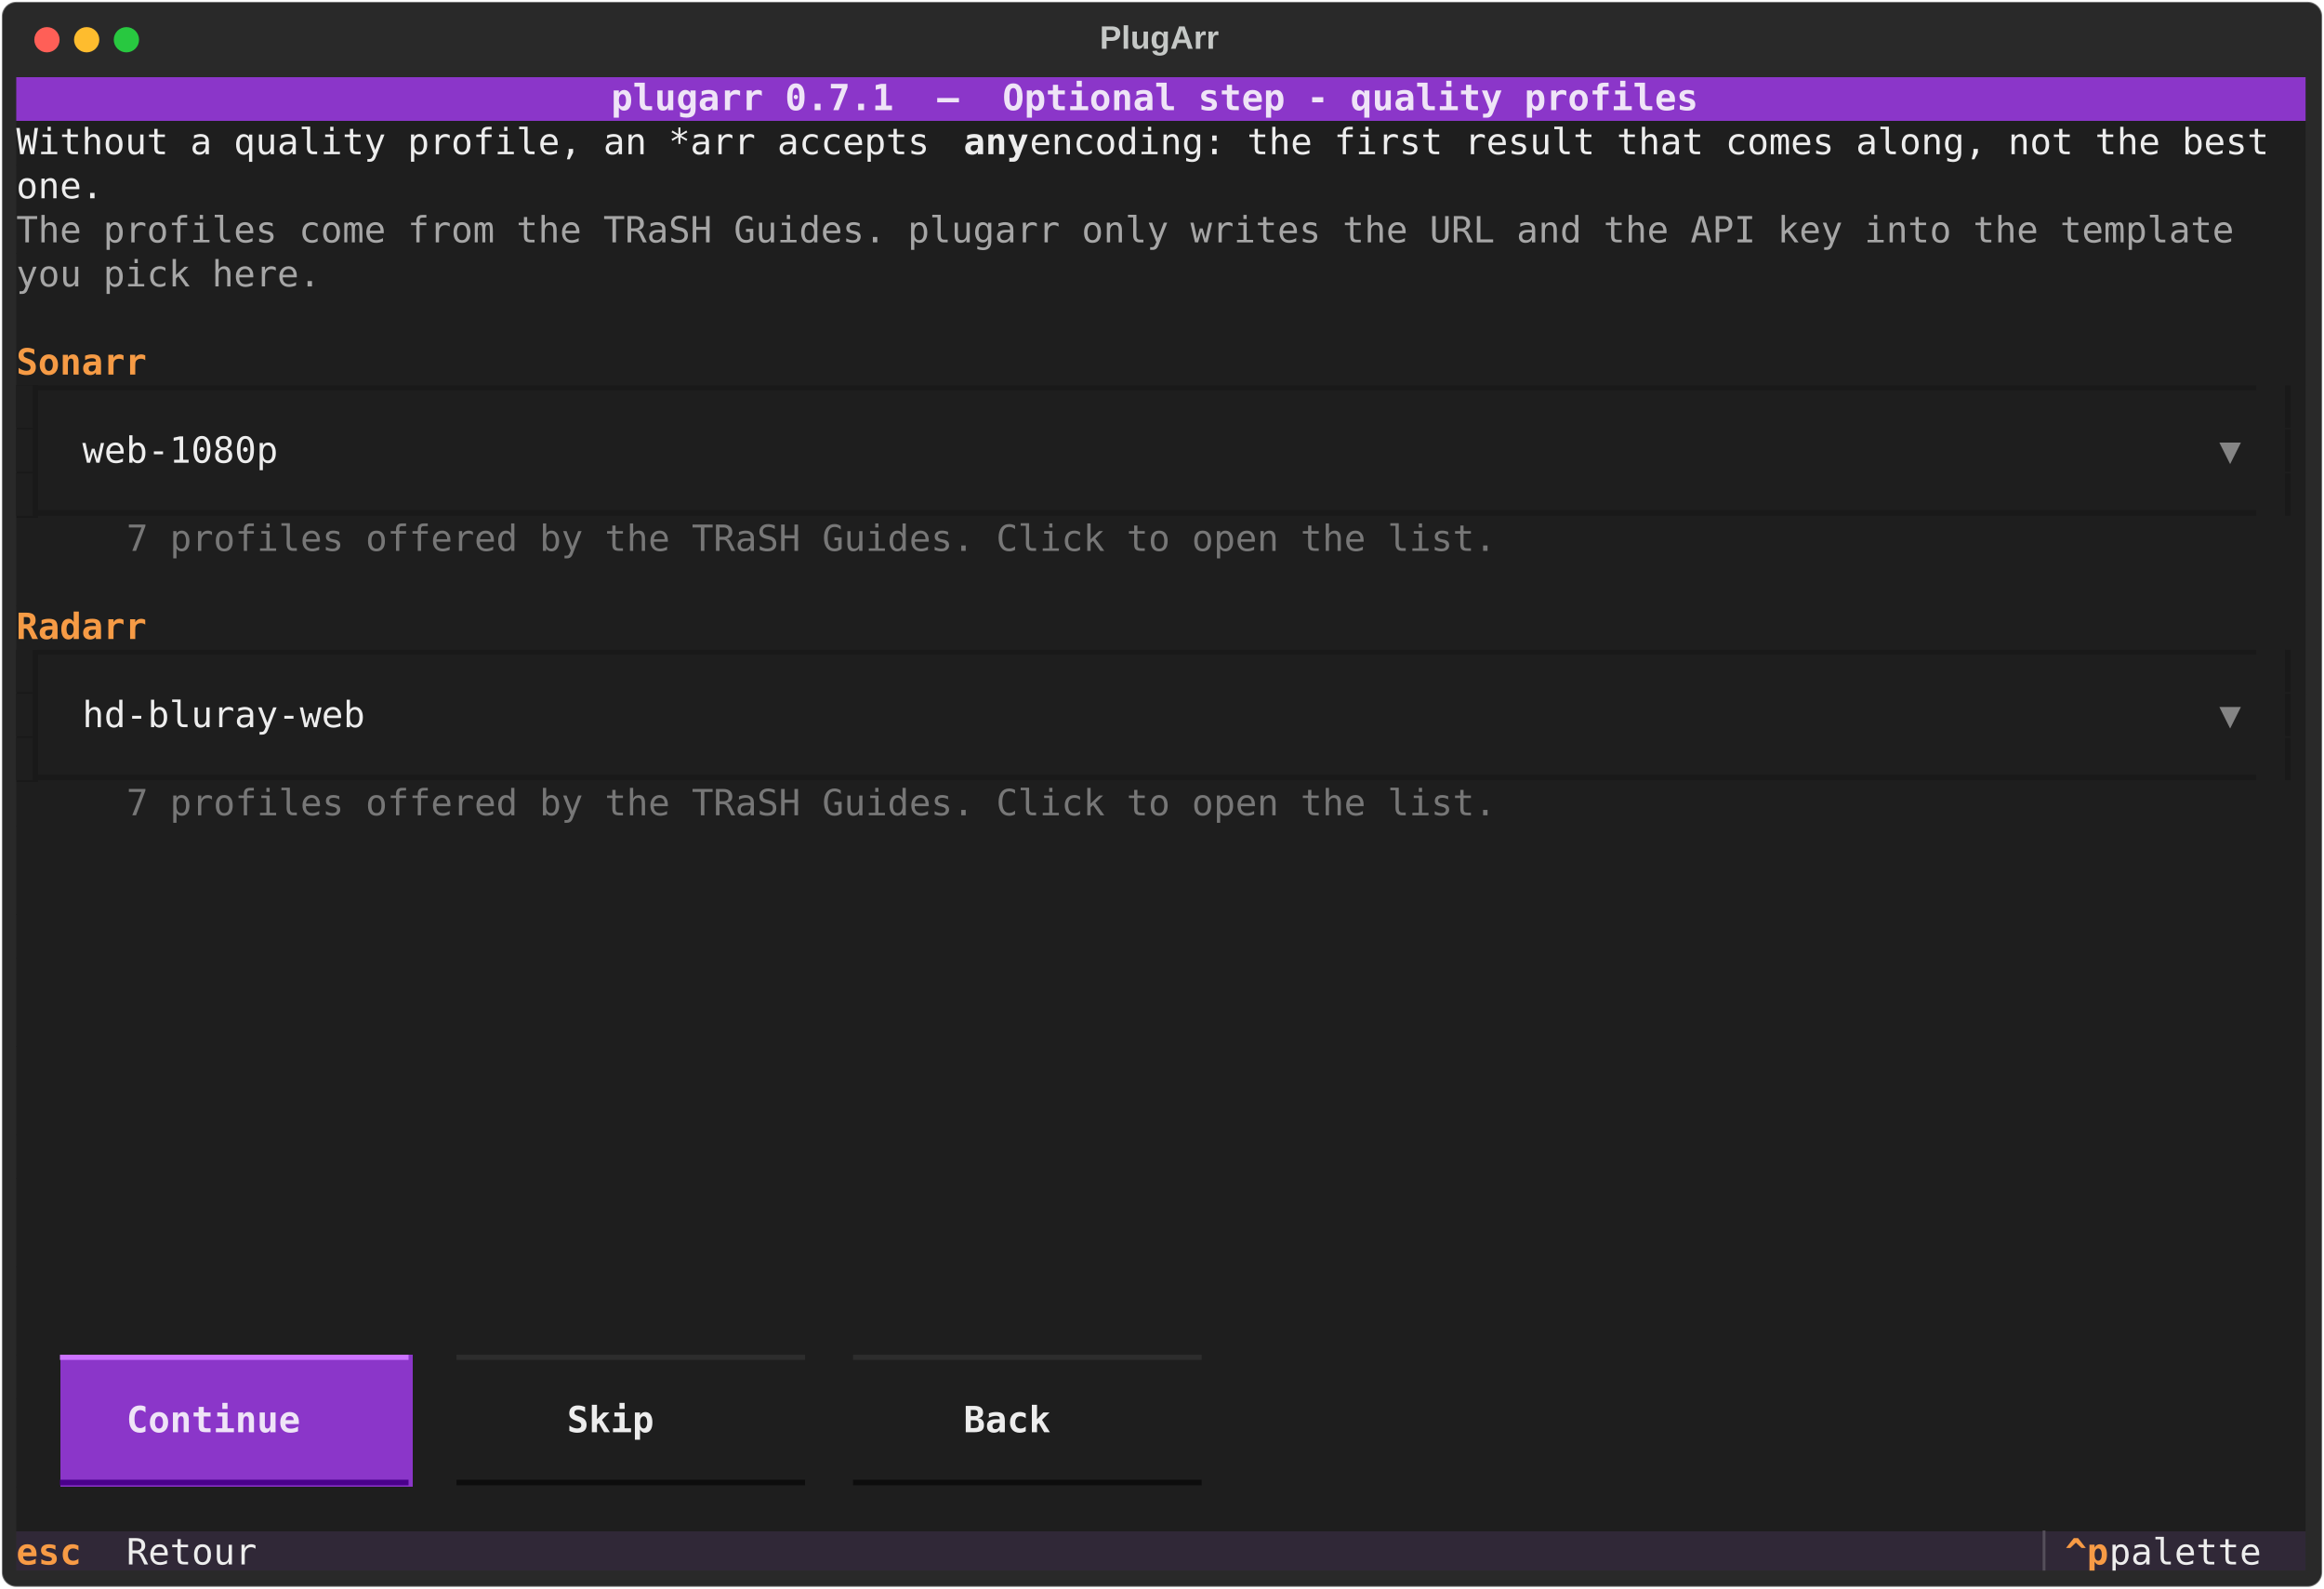
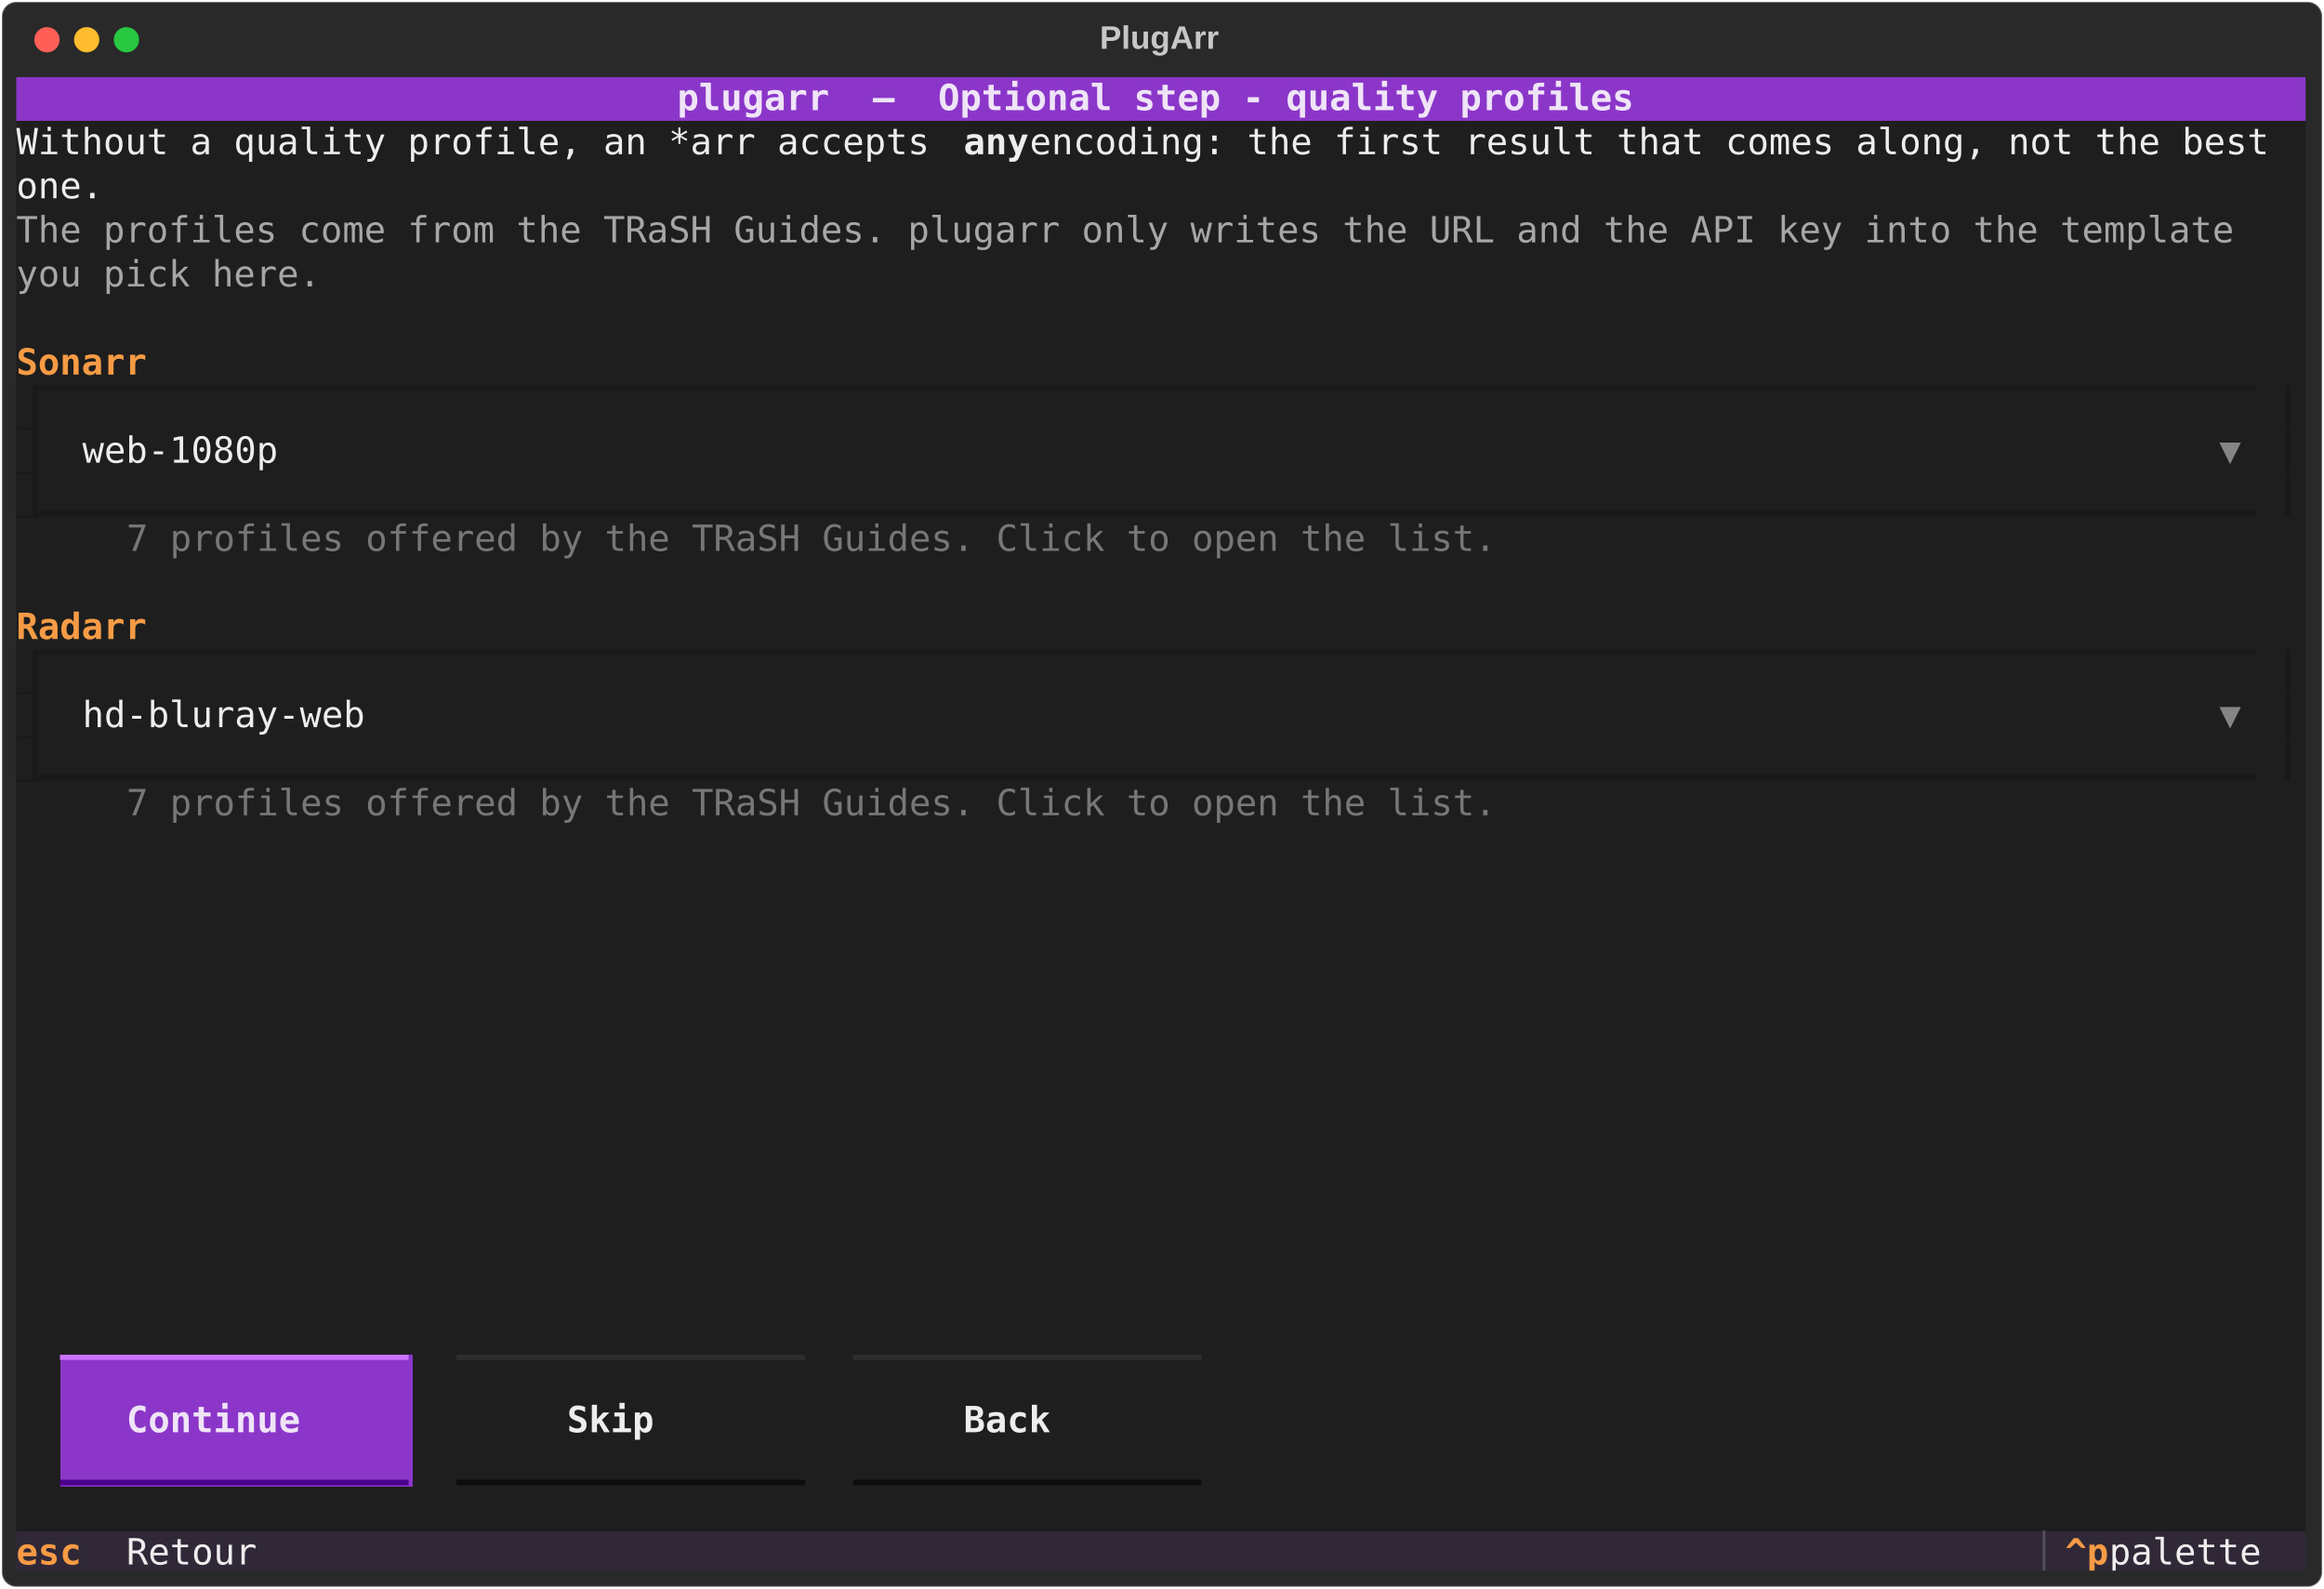
<svg xmlns="http://www.w3.org/2000/svg" class="rich-terminal" viewBox="0 0 1287 879.6">
  <style>

    @font-face {
        font-family: "Fira Code";
        src: local("FiraCode-Regular"),
                url("https://cdnjs.cloudflare.com/ajax/libs/firacode/6.2.0/woff2/FiraCode-Regular.woff2") format("woff2"),
                url("https://cdnjs.cloudflare.com/ajax/libs/firacode/6.2.0/woff/FiraCode-Regular.woff") format("woff");
        font-style: normal;
        font-weight: 400;
    }
    @font-face {
        font-family: "Fira Code";
        src: local("FiraCode-Bold"),
                url("https://cdnjs.cloudflare.com/ajax/libs/firacode/6.2.0/woff2/FiraCode-Bold.woff2") format("woff2"),
                url("https://cdnjs.cloudflare.com/ajax/libs/firacode/6.2.0/woff/FiraCode-Bold.woff") format("woff");
        font-style: bold;
        font-weight: 700;
    }

-     .terminal-1490930783-matrix {
+     .terminal-3339832331-matrix {
        font-family: Fira Code, monospace;
        font-size: 20px;
        line-height: 24.4px;
        font-variant-east-asian: full-width;
    }

-     .terminal-1490930783-title {
+     .terminal-3339832331-title {
        font-size: 18px;
        font-weight: bold;
        font-family: arial;
    }

-     .terminal-1490930783-r1 { fill: #c5c8c6 }
- .terminal-1490930783-r2 { fill: #efe4f7;font-weight: bold }
- .terminal-1490930783-r3 { fill: #ededed }
- .terminal-1490930783-r4 { fill: #ededed;font-weight: bold }
- .terminal-1490930783-r5 { fill: #a6a6a6 }
- .terminal-1490930783-r6 { fill: #f69b45;font-weight: bold }
- .terminal-1490930783-r7 { fill: #1e1e1e }
- .terminal-1490930783-r8 { fill: #191919 }
- .terminal-1490930783-r9 { fill: #858585 }
- .terminal-1490930783-r10 { fill: #777777 }
- .terminal-1490930783-r11 { fill: #cc73ff }
- .terminal-1490930783-r12 { fill: #2d2d2d }
- .terminal-1490930783-r13 { fill: #4a008b }
- .terminal-1490930783-r14 { fill: #0d0d0d }
- .terminal-1490930783-r15 { fill: #f79b45;font-weight: bold }
- .terminal-1490930783-r16 { fill: #554f5b }
+     .terminal-3339832331-r1 { fill: #c5c8c6 }
+ .terminal-3339832331-r2 { fill: #efe4f7;font-weight: bold }
+ .terminal-3339832331-r3 { fill: #ededed }
+ .terminal-3339832331-r4 { fill: #ededed;font-weight: bold }
+ .terminal-3339832331-r5 { fill: #a6a6a6 }
+ .terminal-3339832331-r6 { fill: #f69b45;font-weight: bold }
+ .terminal-3339832331-r7 { fill: #1e1e1e }
+ .terminal-3339832331-r8 { fill: #191919 }
+ .terminal-3339832331-r9 { fill: #858585 }
+ .terminal-3339832331-r10 { fill: #777777 }
+ .terminal-3339832331-r11 { fill: #cc73ff }
+ .terminal-3339832331-r12 { fill: #2d2d2d }
+ .terminal-3339832331-r13 { fill: #4a008b }
+ .terminal-3339832331-r14 { fill: #0d0d0d }
+ .terminal-3339832331-r15 { fill: #f79b45;font-weight: bold }
+ .terminal-3339832331-r16 { fill: #554f5b }
    </style>
  <defs>
-     <clipPath id="terminal-1490930783-clip-terminal">
+     <clipPath id="terminal-3339832331-clip-terminal">
      <rect x="0" y="0" width="1267.8" height="828.6" />
    </clipPath>
-     <clipPath id="terminal-1490930783-line-0">
+     <clipPath id="terminal-3339832331-line-0">
      <rect x="0" y="1.5" width="1268.8" height="24.65" />
    </clipPath>
-     <clipPath id="terminal-1490930783-line-1">
+     <clipPath id="terminal-3339832331-line-1">
      <rect x="0" y="25.9" width="1268.8" height="24.65" />
    </clipPath>
-     <clipPath id="terminal-1490930783-line-2">
+     <clipPath id="terminal-3339832331-line-2">
      <rect x="0" y="50.3" width="1268.8" height="24.65" />
    </clipPath>
-     <clipPath id="terminal-1490930783-line-3">
+     <clipPath id="terminal-3339832331-line-3">
      <rect x="0" y="74.7" width="1268.8" height="24.65" />
    </clipPath>
-     <clipPath id="terminal-1490930783-line-4">
+     <clipPath id="terminal-3339832331-line-4">
      <rect x="0" y="99.1" width="1268.8" height="24.65" />
    </clipPath>
-     <clipPath id="terminal-1490930783-line-5">
+     <clipPath id="terminal-3339832331-line-5">
      <rect x="0" y="123.5" width="1268.8" height="24.65" />
    </clipPath>
-     <clipPath id="terminal-1490930783-line-6">
+     <clipPath id="terminal-3339832331-line-6">
      <rect x="0" y="147.9" width="1268.8" height="24.65" />
    </clipPath>
-     <clipPath id="terminal-1490930783-line-7">
+     <clipPath id="terminal-3339832331-line-7">
      <rect x="0" y="172.3" width="1268.8" height="24.65" />
    </clipPath>
-     <clipPath id="terminal-1490930783-line-8">
+     <clipPath id="terminal-3339832331-line-8">
      <rect x="0" y="196.7" width="1268.8" height="24.65" />
    </clipPath>
-     <clipPath id="terminal-1490930783-line-9">
+     <clipPath id="terminal-3339832331-line-9">
      <rect x="0" y="221.1" width="1268.8" height="24.65" />
    </clipPath>
-     <clipPath id="terminal-1490930783-line-10">
+     <clipPath id="terminal-3339832331-line-10">
      <rect x="0" y="245.5" width="1268.8" height="24.65" />
    </clipPath>
-     <clipPath id="terminal-1490930783-line-11">
+     <clipPath id="terminal-3339832331-line-11">
      <rect x="0" y="269.9" width="1268.8" height="24.65" />
    </clipPath>
-     <clipPath id="terminal-1490930783-line-12">
+     <clipPath id="terminal-3339832331-line-12">
      <rect x="0" y="294.3" width="1268.8" height="24.65" />
    </clipPath>
-     <clipPath id="terminal-1490930783-line-13">
+     <clipPath id="terminal-3339832331-line-13">
      <rect x="0" y="318.7" width="1268.8" height="24.65" />
    </clipPath>
-     <clipPath id="terminal-1490930783-line-14">
+     <clipPath id="terminal-3339832331-line-14">
      <rect x="0" y="343.1" width="1268.8" height="24.65" />
    </clipPath>
-     <clipPath id="terminal-1490930783-line-15">
+     <clipPath id="terminal-3339832331-line-15">
      <rect x="0" y="367.5" width="1268.8" height="24.65" />
    </clipPath>
-     <clipPath id="terminal-1490930783-line-16">
+     <clipPath id="terminal-3339832331-line-16">
      <rect x="0" y="391.9" width="1268.8" height="24.65" />
    </clipPath>
-     <clipPath id="terminal-1490930783-line-17">
+     <clipPath id="terminal-3339832331-line-17">
      <rect x="0" y="416.3" width="1268.8" height="24.65" />
    </clipPath>
-     <clipPath id="terminal-1490930783-line-18">
+     <clipPath id="terminal-3339832331-line-18">
      <rect x="0" y="440.7" width="1268.8" height="24.65" />
    </clipPath>
-     <clipPath id="terminal-1490930783-line-19">
+     <clipPath id="terminal-3339832331-line-19">
      <rect x="0" y="465.1" width="1268.8" height="24.65" />
    </clipPath>
-     <clipPath id="terminal-1490930783-line-20">
+     <clipPath id="terminal-3339832331-line-20">
      <rect x="0" y="489.5" width="1268.8" height="24.65" />
    </clipPath>
-     <clipPath id="terminal-1490930783-line-21">
+     <clipPath id="terminal-3339832331-line-21">
      <rect x="0" y="513.9" width="1268.8" height="24.65" />
    </clipPath>
-     <clipPath id="terminal-1490930783-line-22">
+     <clipPath id="terminal-3339832331-line-22">
      <rect x="0" y="538.3" width="1268.8" height="24.65" />
    </clipPath>
-     <clipPath id="terminal-1490930783-line-23">
+     <clipPath id="terminal-3339832331-line-23">
      <rect x="0" y="562.7" width="1268.8" height="24.65" />
    </clipPath>
-     <clipPath id="terminal-1490930783-line-24">
+     <clipPath id="terminal-3339832331-line-24">
      <rect x="0" y="587.1" width="1268.8" height="24.65" />
    </clipPath>
-     <clipPath id="terminal-1490930783-line-25">
+     <clipPath id="terminal-3339832331-line-25">
      <rect x="0" y="611.5" width="1268.8" height="24.65" />
    </clipPath>
-     <clipPath id="terminal-1490930783-line-26">
+     <clipPath id="terminal-3339832331-line-26">
      <rect x="0" y="635.9" width="1268.8" height="24.65" />
    </clipPath>
-     <clipPath id="terminal-1490930783-line-27">
+     <clipPath id="terminal-3339832331-line-27">
      <rect x="0" y="660.3" width="1268.8" height="24.65" />
    </clipPath>
-     <clipPath id="terminal-1490930783-line-28">
+     <clipPath id="terminal-3339832331-line-28">
      <rect x="0" y="684.7" width="1268.8" height="24.65" />
    </clipPath>
-     <clipPath id="terminal-1490930783-line-29">
+     <clipPath id="terminal-3339832331-line-29">
      <rect x="0" y="709.1" width="1268.8" height="24.65" />
    </clipPath>
-     <clipPath id="terminal-1490930783-line-30">
+     <clipPath id="terminal-3339832331-line-30">
      <rect x="0" y="733.5" width="1268.8" height="24.65" />
    </clipPath>
-     <clipPath id="terminal-1490930783-line-31">
+     <clipPath id="terminal-3339832331-line-31">
      <rect x="0" y="757.9" width="1268.8" height="24.65" />
    </clipPath>
-     <clipPath id="terminal-1490930783-line-32">
+     <clipPath id="terminal-3339832331-line-32">
      <rect x="0" y="782.3" width="1268.8" height="24.65" />
    </clipPath>
  </defs>
  <rect fill="#292929" stroke="rgba(255,255,255,0.35)" stroke-width="1" x="1" y="1" width="1285" height="877.6" rx="8" />
-   <text class="terminal-1490930783-title" fill="#c5c8c6" text-anchor="middle" x="642" y="27">PlugArr</text>
+   <text class="terminal-3339832331-title" fill="#c5c8c6" text-anchor="middle" x="642" y="27">PlugArr</text>
  <g transform="translate(26,22)">
    <circle cx="0" cy="0" r="7" fill="#ff5f57" />
    <circle cx="22" cy="0" r="7" fill="#febc2e" />
    <circle cx="44" cy="0" r="7" fill="#28c840" />
  </g>
-   <g transform="translate(9, 41)" clip-path="url(#terminal-1490930783-clip-terminal)">
-     <rect fill="#8b36c9" x="0" y="1.5" width="329.4" height="24.65" shape-rendering="crispEdges" />
-     <rect fill="#8b36c9" x="329.4" y="1.5" width="610" height="24.65" shape-rendering="crispEdges" />
-     <rect fill="#8b36c9" x="939.4" y="1.5" width="329.4" height="24.65" shape-rendering="crispEdges" />
+   <g transform="translate(9, 41)" clip-path="url(#terminal-3339832331-clip-terminal)">
+     <rect fill="#8b36c9" x="0" y="1.5" width="366" height="24.65" shape-rendering="crispEdges" />
+     <rect fill="#8b36c9" x="366" y="1.5" width="536.8" height="24.65" shape-rendering="crispEdges" />
+     <rect fill="#8b36c9" x="902.8" y="1.5" width="366" height="24.65" shape-rendering="crispEdges" />
    <rect fill="#1e1e1e" x="0" y="25.9" width="524.6" height="24.65" shape-rendering="crispEdges" />
    <rect fill="#1e1e1e" x="524.6" y="25.9" width="36.6" height="24.65" shape-rendering="crispEdges" />
    <rect fill="#1e1e1e" x="561.2" y="25.9" width="707.6" height="24.65" shape-rendering="crispEdges" />
    <rect fill="#1e1e1e" x="0" y="50.3" width="48.8" height="24.65" shape-rendering="crispEdges" />
    <rect fill="#1e1e1e" x="48.8" y="50.3" width="1220" height="24.65" shape-rendering="crispEdges" />
    <rect fill="#1e1e1e" x="0" y="74.7" width="1244.4" height="24.65" shape-rendering="crispEdges" />
    <rect fill="#1e1e1e" x="1244.4" y="74.7" width="24.4" height="24.65" shape-rendering="crispEdges" />
    <rect fill="#1e1e1e" x="0" y="99.1" width="170.8" height="24.65" shape-rendering="crispEdges" />
    <rect fill="#1e1e1e" x="170.8" y="99.1" width="1098" height="24.65" shape-rendering="crispEdges" />
    <rect fill="#1e1e1e" x="0" y="123.5" width="1268.8" height="24.65" shape-rendering="crispEdges" />
    <rect fill="#1e1e1e" x="0" y="147.9" width="73.2" height="24.65" shape-rendering="crispEdges" />
    <rect fill="#1e1e1e" x="73.2" y="147.9" width="1195.6" height="24.65" shape-rendering="crispEdges" />
    <rect fill="#191919" x="0" y="172.3" width="12.2" height="24.65" shape-rendering="crispEdges" />
    <rect fill="#1e1e1e" x="12.2" y="172.3" width="1244.4" height="24.65" shape-rendering="crispEdges" />
    <rect fill="#1e1e1e" x="1256.6" y="172.3" width="12.2" height="24.65" shape-rendering="crispEdges" />
    <rect fill="#191919" x="0" y="196.7" width="12.2" height="24.65" shape-rendering="crispEdges" />
    <rect fill="#1e1e1e" x="12.2" y="196.7" width="24.4" height="24.65" shape-rendering="crispEdges" />
    <rect fill="#1e1e1e" x="36.6" y="196.7" width="109.8" height="24.65" shape-rendering="crispEdges" />
    <rect fill="#1e1e1e" x="146.4" y="196.7" width="1061.4" height="24.65" shape-rendering="crispEdges" />
    <rect fill="#1e1e1e" x="1207.8" y="196.7" width="12.2" height="24.65" shape-rendering="crispEdges" />
    <rect fill="#1e1e1e" x="1220" y="196.7" width="12.2" height="24.65" shape-rendering="crispEdges" />
    <rect fill="#1e1e1e" x="1232.2" y="196.7" width="24.4" height="24.65" shape-rendering="crispEdges" />
    <rect fill="#1e1e1e" x="1256.6" y="196.7" width="12.2" height="24.65" shape-rendering="crispEdges" />
    <rect fill="#191919" x="0" y="221.1" width="12.2" height="24.65" shape-rendering="crispEdges" />
    <rect fill="#1e1e1e" x="12.2" y="221.1" width="1244.4" height="24.65" shape-rendering="crispEdges" />
    <rect fill="#1e1e1e" x="1256.6" y="221.1" width="12.2" height="24.65" shape-rendering="crispEdges" />
    <rect fill="#1e1e1e" x="0" y="245.5" width="61" height="24.65" shape-rendering="crispEdges" />
    <rect fill="#1e1e1e" x="61" y="245.5" width="768.6" height="24.65" shape-rendering="crispEdges" />
    <rect fill="#1e1e1e" x="829.6" y="245.5" width="439.2" height="24.65" shape-rendering="crispEdges" />
    <rect fill="#1e1e1e" x="0" y="269.9" width="1268.8" height="24.65" shape-rendering="crispEdges" />
    <rect fill="#1e1e1e" x="0" y="294.3" width="73.2" height="24.65" shape-rendering="crispEdges" />
    <rect fill="#1e1e1e" x="73.2" y="294.3" width="1195.6" height="24.65" shape-rendering="crispEdges" />
    <rect fill="#191919" x="0" y="318.7" width="12.2" height="24.65" shape-rendering="crispEdges" />
    <rect fill="#1e1e1e" x="12.2" y="318.7" width="1244.4" height="24.65" shape-rendering="crispEdges" />
    <rect fill="#1e1e1e" x="1256.6" y="318.7" width="12.2" height="24.65" shape-rendering="crispEdges" />
    <rect fill="#191919" x="0" y="343.1" width="12.2" height="24.65" shape-rendering="crispEdges" />
    <rect fill="#1e1e1e" x="12.2" y="343.1" width="24.4" height="24.65" shape-rendering="crispEdges" />
    <rect fill="#1e1e1e" x="36.6" y="343.1" width="158.6" height="24.65" shape-rendering="crispEdges" />
    <rect fill="#1e1e1e" x="195.2" y="343.1" width="1012.6" height="24.65" shape-rendering="crispEdges" />
    <rect fill="#1e1e1e" x="1207.8" y="343.1" width="12.2" height="24.65" shape-rendering="crispEdges" />
    <rect fill="#1e1e1e" x="1220" y="343.1" width="12.2" height="24.65" shape-rendering="crispEdges" />
    <rect fill="#1e1e1e" x="1232.2" y="343.1" width="24.4" height="24.65" shape-rendering="crispEdges" />
    <rect fill="#1e1e1e" x="1256.6" y="343.1" width="12.2" height="24.65" shape-rendering="crispEdges" />
    <rect fill="#191919" x="0" y="367.5" width="12.2" height="24.65" shape-rendering="crispEdges" />
    <rect fill="#1e1e1e" x="12.2" y="367.5" width="1244.4" height="24.65" shape-rendering="crispEdges" />
    <rect fill="#1e1e1e" x="1256.6" y="367.5" width="12.2" height="24.65" shape-rendering="crispEdges" />
    <rect fill="#1e1e1e" x="0" y="391.9" width="61" height="24.65" shape-rendering="crispEdges" />
    <rect fill="#1e1e1e" x="61" y="391.9" width="768.6" height="24.65" shape-rendering="crispEdges" />
    <rect fill="#1e1e1e" x="829.6" y="391.9" width="439.2" height="24.65" shape-rendering="crispEdges" />
    <rect fill="#1e1e1e" x="0" y="416.3" width="1268.8" height="24.65" shape-rendering="crispEdges" />
    <rect fill="#1e1e1e" x="0" y="440.7" width="1268.8" height="24.65" shape-rendering="crispEdges" />
    <rect fill="#1e1e1e" x="0" y="465.1" width="1268.8" height="24.65" shape-rendering="crispEdges" />
    <rect fill="#1e1e1e" x="0" y="489.5" width="1268.8" height="24.65" shape-rendering="crispEdges" />
    <rect fill="#1e1e1e" x="0" y="513.9" width="1268.8" height="24.65" shape-rendering="crispEdges" />
    <rect fill="#1e1e1e" x="0" y="538.3" width="1268.8" height="24.65" shape-rendering="crispEdges" />
    <rect fill="#1e1e1e" x="0" y="562.7" width="1268.8" height="24.65" shape-rendering="crispEdges" />
    <rect fill="#1e1e1e" x="0" y="587.1" width="1268.8" height="24.65" shape-rendering="crispEdges" />
    <rect fill="#1e1e1e" x="0" y="611.5" width="1268.8" height="24.65" shape-rendering="crispEdges" />
    <rect fill="#1e1e1e" x="0" y="635.9" width="1268.8" height="24.65" shape-rendering="crispEdges" />
    <rect fill="#1e1e1e" x="0" y="660.3" width="0" height="24.65" shape-rendering="crispEdges" />
    <rect fill="#1e1e1e" x="0" y="660.3" width="1268.8" height="24.65" shape-rendering="crispEdges" />
    <rect fill="#1e1e1e" x="0" y="684.7" width="1268.8" height="24.65" shape-rendering="crispEdges" />
    <rect fill="#1e1e1e" x="0" y="709.1" width="24.4" height="24.65" shape-rendering="crispEdges" />
    <rect fill="#8b36c9" x="24.4" y="709.1" width="195.2" height="24.65" shape-rendering="crispEdges" />
    <rect fill="#1e1e1e" x="219.6" y="709.1" width="24.4" height="24.65" shape-rendering="crispEdges" />
    <rect fill="#1e1e1e" x="244" y="709.1" width="195.2" height="24.65" shape-rendering="crispEdges" />
    <rect fill="#1e1e1e" x="439.2" y="709.1" width="24.4" height="24.65" shape-rendering="crispEdges" />
    <rect fill="#1e1e1e" x="463.6" y="709.1" width="195.2" height="24.65" shape-rendering="crispEdges" />
    <rect fill="#1e1e1e" x="658.8" y="709.1" width="585.6" height="24.65" shape-rendering="crispEdges" />
    <rect fill="#1e1e1e" x="1244.4" y="709.1" width="24.4" height="24.65" shape-rendering="crispEdges" />
    <rect fill="#1e1e1e" x="0" y="733.5" width="24.4" height="24.65" shape-rendering="crispEdges" />
    <rect fill="#8b36c9" x="24.4" y="733.5" width="36.6" height="24.65" shape-rendering="crispEdges" />
    <rect fill="#8b36c9" x="61" y="733.5" width="122" height="24.65" shape-rendering="crispEdges" />
    <rect fill="#8b36c9" x="183" y="733.5" width="36.6" height="24.65" shape-rendering="crispEdges" />
    <rect fill="#1e1e1e" x="219.6" y="733.5" width="24.4" height="24.65" shape-rendering="crispEdges" />
    <rect fill="#1e1e1e" x="244" y="733.5" width="61" height="24.65" shape-rendering="crispEdges" />
    <rect fill="#1e1e1e" x="305" y="733.5" width="73.2" height="24.65" shape-rendering="crispEdges" />
    <rect fill="#1e1e1e" x="378.2" y="733.5" width="61" height="24.65" shape-rendering="crispEdges" />
    <rect fill="#1e1e1e" x="439.2" y="733.5" width="24.4" height="24.65" shape-rendering="crispEdges" />
    <rect fill="#1e1e1e" x="463.6" y="733.5" width="61" height="24.65" shape-rendering="crispEdges" />
    <rect fill="#1e1e1e" x="524.6" y="733.5" width="73.2" height="24.65" shape-rendering="crispEdges" />
    <rect fill="#1e1e1e" x="597.8" y="733.5" width="61" height="24.65" shape-rendering="crispEdges" />
    <rect fill="#1e1e1e" x="658.8" y="733.5" width="585.6" height="24.65" shape-rendering="crispEdges" />
    <rect fill="#1e1e1e" x="1244.4" y="733.5" width="24.4" height="24.65" shape-rendering="crispEdges" />
    <rect fill="#1e1e1e" x="0" y="757.9" width="24.4" height="24.65" shape-rendering="crispEdges" />
    <rect fill="#8b36c9" x="24.4" y="757.9" width="195.2" height="24.65" shape-rendering="crispEdges" />
    <rect fill="#1e1e1e" x="219.6" y="757.9" width="24.4" height="24.65" shape-rendering="crispEdges" />
    <rect fill="#1e1e1e" x="244" y="757.9" width="195.2" height="24.65" shape-rendering="crispEdges" />
    <rect fill="#1e1e1e" x="439.2" y="757.9" width="24.4" height="24.65" shape-rendering="crispEdges" />
    <rect fill="#1e1e1e" x="463.6" y="757.9" width="195.2" height="24.65" shape-rendering="crispEdges" />
    <rect fill="#1e1e1e" x="658.8" y="757.9" width="585.6" height="24.65" shape-rendering="crispEdges" />
    <rect fill="#1e1e1e" x="1244.4" y="757.9" width="24.4" height="24.65" shape-rendering="crispEdges" />
    <rect fill="#1e1e1e" x="0" y="782.3" width="1268.8" height="24.65" shape-rendering="crispEdges" />
    <rect fill="#302837" x="0" y="806.7" width="61" height="24.65" shape-rendering="crispEdges" />
    <rect fill="#302837" x="61" y="806.7" width="85.4" height="24.65" shape-rendering="crispEdges" />
    <rect fill="#302837" x="146.4" y="806.7" width="976" height="24.65" shape-rendering="crispEdges" />
    <rect fill="#302837" x="1122.4" y="806.7" width="12.2" height="24.65" shape-rendering="crispEdges" />
    <rect fill="#302837" x="1134.6" y="806.7" width="24.4" height="24.65" shape-rendering="crispEdges" />
    <rect fill="#302837" x="1159" y="806.7" width="97.6" height="24.65" shape-rendering="crispEdges" />
    <rect fill="#302837" x="1256.6" y="806.7" width="12.2" height="24.65" shape-rendering="crispEdges" />
-     <g class="terminal-1490930783-matrix">
-       <text class="terminal-1490930783-r2" x="329.4" y="20" textLength="610" clip-path="url(#terminal-1490930783-line-0)">plugarr 0.7.1  —  Optional step - quality profiles</text>
-       <text class="terminal-1490930783-r1" x="1268.8" y="20" textLength="12.2" clip-path="url(#terminal-1490930783-line-0)">
- </text>
-       <text class="terminal-1490930783-r3" x="0" y="44.4" textLength="524.6" clip-path="url(#terminal-1490930783-line-1)">Without a quality profile, an *arr accepts </text>
-       <text class="terminal-1490930783-r4" x="524.6" y="44.4" textLength="36.6" clip-path="url(#terminal-1490930783-line-1)">any</text>
-       <text class="terminal-1490930783-r3" x="561.2" y="44.4" textLength="707.6" clip-path="url(#terminal-1490930783-line-1)"> encoding: the first result that comes along, not the best</text>
-       <text class="terminal-1490930783-r1" x="1268.8" y="44.4" textLength="12.2" clip-path="url(#terminal-1490930783-line-1)">
- </text>
-       <text class="terminal-1490930783-r3" x="0" y="68.8" textLength="48.8" clip-path="url(#terminal-1490930783-line-2)">one.</text>
-       <text class="terminal-1490930783-r1" x="1268.8" y="68.8" textLength="12.2" clip-path="url(#terminal-1490930783-line-2)">
- </text>
-       <text class="terminal-1490930783-r5" x="0" y="93.2" textLength="1244.4" clip-path="url(#terminal-1490930783-line-3)">The profiles come from the TRaSH Guides. plugarr only writes the URL and the API key into the template</text>
-       <text class="terminal-1490930783-r1" x="1268.8" y="93.2" textLength="12.2" clip-path="url(#terminal-1490930783-line-3)">
- </text>
-       <text class="terminal-1490930783-r5" x="0" y="117.6" textLength="170.8" clip-path="url(#terminal-1490930783-line-4)">you pick here.</text>
-       <text class="terminal-1490930783-r1" x="1268.8" y="117.6" textLength="12.2" clip-path="url(#terminal-1490930783-line-4)">
- </text>
-       <text class="terminal-1490930783-r1" x="1268.8" y="142" textLength="12.2" clip-path="url(#terminal-1490930783-line-5)">
- </text>
-       <text class="terminal-1490930783-r6" x="0" y="166.4" textLength="73.2" clip-path="url(#terminal-1490930783-line-6)">Sonarr</text>
-       <text class="terminal-1490930783-r1" x="1268.8" y="166.4" textLength="12.2" clip-path="url(#terminal-1490930783-line-6)">
- </text>
-       <text class="terminal-1490930783-r7" x="0" y="190.8" textLength="12.2" clip-path="url(#terminal-1490930783-line-7)">▊</text>
-       <text class="terminal-1490930783-r8" x="12.2" y="190.8" textLength="1244.4" clip-path="url(#terminal-1490930783-line-7)">▔▔▔▔▔▔▔▔▔▔▔▔▔▔▔▔▔▔▔▔▔▔▔▔▔▔▔▔▔▔▔▔▔▔▔▔▔▔▔▔▔▔▔▔▔▔▔▔▔▔▔▔▔▔▔▔▔▔▔▔▔▔▔▔▔▔▔▔▔▔▔▔▔▔▔▔▔▔▔▔▔▔▔▔▔▔▔▔▔▔▔▔▔▔▔▔▔▔▔▔▔▔</text>
-       <text class="terminal-1490930783-r8" x="1256.6" y="190.8" textLength="12.2" clip-path="url(#terminal-1490930783-line-7)">▎</text>
-       <text class="terminal-1490930783-r1" x="1268.8" y="190.8" textLength="12.2" clip-path="url(#terminal-1490930783-line-7)">
- </text>
-       <text class="terminal-1490930783-r7" x="0" y="215.2" textLength="12.2" clip-path="url(#terminal-1490930783-line-8)">▊</text>
-       <text class="terminal-1490930783-r3" x="36.6" y="215.2" textLength="109.8" clip-path="url(#terminal-1490930783-line-8)">web-1080p</text>
-       <text class="terminal-1490930783-r9" x="1220" y="215.2" textLength="12.2" clip-path="url(#terminal-1490930783-line-8)">▼</text>
-       <text class="terminal-1490930783-r8" x="1256.6" y="215.2" textLength="12.2" clip-path="url(#terminal-1490930783-line-8)">▎</text>
-       <text class="terminal-1490930783-r1" x="1268.8" y="215.2" textLength="12.2" clip-path="url(#terminal-1490930783-line-8)">
- </text>
-       <text class="terminal-1490930783-r7" x="0" y="239.6" textLength="12.2" clip-path="url(#terminal-1490930783-line-9)">▊</text>
-       <text class="terminal-1490930783-r8" x="12.2" y="239.6" textLength="1244.4" clip-path="url(#terminal-1490930783-line-9)">▁▁▁▁▁▁▁▁▁▁▁▁▁▁▁▁▁▁▁▁▁▁▁▁▁▁▁▁▁▁▁▁▁▁▁▁▁▁▁▁▁▁▁▁▁▁▁▁▁▁▁▁▁▁▁▁▁▁▁▁▁▁▁▁▁▁▁▁▁▁▁▁▁▁▁▁▁▁▁▁▁▁▁▁▁▁▁▁▁▁▁▁▁▁▁▁▁▁▁▁▁▁</text>
-       <text class="terminal-1490930783-r8" x="1256.6" y="239.6" textLength="12.2" clip-path="url(#terminal-1490930783-line-9)">▎</text>
-       <text class="terminal-1490930783-r1" x="1268.8" y="239.6" textLength="12.2" clip-path="url(#terminal-1490930783-line-9)">
- </text>
-       <text class="terminal-1490930783-r10" x="61" y="264" textLength="768.6" clip-path="url(#terminal-1490930783-line-10)">7 profiles offered by the TRaSH Guides. Click to open the list.</text>
-       <text class="terminal-1490930783-r1" x="1268.8" y="264" textLength="12.2" clip-path="url(#terminal-1490930783-line-10)">
- </text>
-       <text class="terminal-1490930783-r1" x="1268.8" y="288.4" textLength="12.2" clip-path="url(#terminal-1490930783-line-11)">
- </text>
-       <text class="terminal-1490930783-r6" x="0" y="312.8" textLength="73.2" clip-path="url(#terminal-1490930783-line-12)">Radarr</text>
-       <text class="terminal-1490930783-r1" x="1268.8" y="312.8" textLength="12.2" clip-path="url(#terminal-1490930783-line-12)">
- </text>
-       <text class="terminal-1490930783-r7" x="0" y="337.2" textLength="12.2" clip-path="url(#terminal-1490930783-line-13)">▊</text>
-       <text class="terminal-1490930783-r8" x="12.2" y="337.2" textLength="1244.4" clip-path="url(#terminal-1490930783-line-13)">▔▔▔▔▔▔▔▔▔▔▔▔▔▔▔▔▔▔▔▔▔▔▔▔▔▔▔▔▔▔▔▔▔▔▔▔▔▔▔▔▔▔▔▔▔▔▔▔▔▔▔▔▔▔▔▔▔▔▔▔▔▔▔▔▔▔▔▔▔▔▔▔▔▔▔▔▔▔▔▔▔▔▔▔▔▔▔▔▔▔▔▔▔▔▔▔▔▔▔▔▔▔</text>
-       <text class="terminal-1490930783-r8" x="1256.6" y="337.2" textLength="12.2" clip-path="url(#terminal-1490930783-line-13)">▎</text>
-       <text class="terminal-1490930783-r1" x="1268.8" y="337.2" textLength="12.2" clip-path="url(#terminal-1490930783-line-13)">
- </text>
-       <text class="terminal-1490930783-r7" x="0" y="361.6" textLength="12.2" clip-path="url(#terminal-1490930783-line-14)">▊</text>
-       <text class="terminal-1490930783-r3" x="36.6" y="361.6" textLength="158.6" clip-path="url(#terminal-1490930783-line-14)">hd-bluray-web</text>
-       <text class="terminal-1490930783-r9" x="1220" y="361.6" textLength="12.2" clip-path="url(#terminal-1490930783-line-14)">▼</text>
-       <text class="terminal-1490930783-r8" x="1256.6" y="361.6" textLength="12.2" clip-path="url(#terminal-1490930783-line-14)">▎</text>
-       <text class="terminal-1490930783-r1" x="1268.8" y="361.6" textLength="12.2" clip-path="url(#terminal-1490930783-line-14)">
- </text>
-       <text class="terminal-1490930783-r7" x="0" y="386" textLength="12.2" clip-path="url(#terminal-1490930783-line-15)">▊</text>
-       <text class="terminal-1490930783-r8" x="12.2" y="386" textLength="1244.4" clip-path="url(#terminal-1490930783-line-15)">▁▁▁▁▁▁▁▁▁▁▁▁▁▁▁▁▁▁▁▁▁▁▁▁▁▁▁▁▁▁▁▁▁▁▁▁▁▁▁▁▁▁▁▁▁▁▁▁▁▁▁▁▁▁▁▁▁▁▁▁▁▁▁▁▁▁▁▁▁▁▁▁▁▁▁▁▁▁▁▁▁▁▁▁▁▁▁▁▁▁▁▁▁▁▁▁▁▁▁▁▁▁</text>
-       <text class="terminal-1490930783-r8" x="1256.6" y="386" textLength="12.2" clip-path="url(#terminal-1490930783-line-15)">▎</text>
-       <text class="terminal-1490930783-r1" x="1268.8" y="386" textLength="12.2" clip-path="url(#terminal-1490930783-line-15)">
- </text>
-       <text class="terminal-1490930783-r10" x="61" y="410.4" textLength="768.6" clip-path="url(#terminal-1490930783-line-16)">7 profiles offered by the TRaSH Guides. Click to open the list.</text>
-       <text class="terminal-1490930783-r1" x="1268.8" y="410.4" textLength="12.2" clip-path="url(#terminal-1490930783-line-16)">
- </text>
-       <text class="terminal-1490930783-r1" x="1268.8" y="434.8" textLength="12.2" clip-path="url(#terminal-1490930783-line-17)">
- </text>
-       <text class="terminal-1490930783-r1" x="1268.8" y="459.2" textLength="12.2" clip-path="url(#terminal-1490930783-line-18)">
- </text>
-       <text class="terminal-1490930783-r1" x="1268.8" y="483.6" textLength="12.2" clip-path="url(#terminal-1490930783-line-19)">
- </text>
-       <text class="terminal-1490930783-r1" x="1268.8" y="508" textLength="12.2" clip-path="url(#terminal-1490930783-line-20)">
- </text>
-       <text class="terminal-1490930783-r1" x="1268.8" y="532.4" textLength="12.2" clip-path="url(#terminal-1490930783-line-21)">
- </text>
-       <text class="terminal-1490930783-r1" x="1268.8" y="556.8" textLength="12.2" clip-path="url(#terminal-1490930783-line-22)">
- </text>
-       <text class="terminal-1490930783-r1" x="1268.8" y="581.2" textLength="12.2" clip-path="url(#terminal-1490930783-line-23)">
- </text>
-       <text class="terminal-1490930783-r1" x="1268.8" y="605.6" textLength="12.2" clip-path="url(#terminal-1490930783-line-24)">
- </text>
-       <text class="terminal-1490930783-r1" x="1268.8" y="630" textLength="12.2" clip-path="url(#terminal-1490930783-line-25)">
- </text>
-       <text class="terminal-1490930783-r1" x="1268.8" y="654.4" textLength="12.2" clip-path="url(#terminal-1490930783-line-26)">
- </text>
-       <text class="terminal-1490930783-r1" x="1268.8" y="678.8" textLength="12.2" clip-path="url(#terminal-1490930783-line-27)">
- </text>
-       <text class="terminal-1490930783-r1" x="1268.8" y="703.2" textLength="12.2" clip-path="url(#terminal-1490930783-line-28)">
- </text>
-       <text class="terminal-1490930783-r11" x="24.4" y="727.6" textLength="195.2" clip-path="url(#terminal-1490930783-line-29)">▔▔▔▔▔▔▔▔▔▔▔▔▔▔▔▔</text>
-       <text class="terminal-1490930783-r12" x="244" y="727.6" textLength="195.2" clip-path="url(#terminal-1490930783-line-29)">▔▔▔▔▔▔▔▔▔▔▔▔▔▔▔▔</text>
-       <text class="terminal-1490930783-r12" x="463.6" y="727.6" textLength="195.2" clip-path="url(#terminal-1490930783-line-29)">▔▔▔▔▔▔▔▔▔▔▔▔▔▔▔▔</text>
-       <text class="terminal-1490930783-r1" x="1268.8" y="727.6" textLength="12.2" clip-path="url(#terminal-1490930783-line-29)">
- </text>
-       <text class="terminal-1490930783-r2" x="61" y="752" textLength="122" clip-path="url(#terminal-1490930783-line-30)"> Continue </text>
-       <text class="terminal-1490930783-r4" x="305" y="752" textLength="73.2" clip-path="url(#terminal-1490930783-line-30)"> Skip </text>
-       <text class="terminal-1490930783-r4" x="524.6" y="752" textLength="73.2" clip-path="url(#terminal-1490930783-line-30)"> Back </text>
-       <text class="terminal-1490930783-r1" x="1268.8" y="752" textLength="12.2" clip-path="url(#terminal-1490930783-line-30)">
- </text>
-       <text class="terminal-1490930783-r13" x="24.4" y="776.4" textLength="195.2" clip-path="url(#terminal-1490930783-line-31)">▁▁▁▁▁▁▁▁▁▁▁▁▁▁▁▁</text>
-       <text class="terminal-1490930783-r14" x="244" y="776.4" textLength="195.2" clip-path="url(#terminal-1490930783-line-31)">▁▁▁▁▁▁▁▁▁▁▁▁▁▁▁▁</text>
-       <text class="terminal-1490930783-r14" x="463.6" y="776.4" textLength="195.2" clip-path="url(#terminal-1490930783-line-31)">▁▁▁▁▁▁▁▁▁▁▁▁▁▁▁▁</text>
-       <text class="terminal-1490930783-r1" x="1268.8" y="776.4" textLength="12.2" clip-path="url(#terminal-1490930783-line-31)">
- </text>
-       <text class="terminal-1490930783-r1" x="1268.8" y="800.8" textLength="12.2" clip-path="url(#terminal-1490930783-line-32)">
- </text>
-       <text class="terminal-1490930783-r15" x="0" y="825.2" textLength="61" clip-path="url(#terminal-1490930783-line-33)"> esc </text>
-       <text class="terminal-1490930783-r3" x="61" y="825.2" textLength="85.4" clip-path="url(#terminal-1490930783-line-33)">Retour </text>
-       <text class="terminal-1490930783-r16" x="1122.4" y="825.2" textLength="12.2" clip-path="url(#terminal-1490930783-line-33)">▏</text>
-       <text class="terminal-1490930783-r15" x="1134.6" y="825.2" textLength="24.4" clip-path="url(#terminal-1490930783-line-33)">^p</text>
-       <text class="terminal-1490930783-r3" x="1159" y="825.2" textLength="97.6" clip-path="url(#terminal-1490930783-line-33)"> palette</text>
+     <g class="terminal-3339832331-matrix">
+       <text class="terminal-3339832331-r2" x="366" y="20" textLength="536.8" clip-path="url(#terminal-3339832331-line-0)">plugarr  —  Optional step - quality profiles</text>
+       <text class="terminal-3339832331-r1" x="1268.8" y="20" textLength="12.2" clip-path="url(#terminal-3339832331-line-0)">
+ </text>
+       <text class="terminal-3339832331-r3" x="0" y="44.4" textLength="524.6" clip-path="url(#terminal-3339832331-line-1)">Without a quality profile, an *arr accepts </text>
+       <text class="terminal-3339832331-r4" x="524.6" y="44.4" textLength="36.6" clip-path="url(#terminal-3339832331-line-1)">any</text>
+       <text class="terminal-3339832331-r3" x="561.2" y="44.4" textLength="707.6" clip-path="url(#terminal-3339832331-line-1)"> encoding: the first result that comes along, not the best</text>
+       <text class="terminal-3339832331-r1" x="1268.8" y="44.4" textLength="12.2" clip-path="url(#terminal-3339832331-line-1)">
+ </text>
+       <text class="terminal-3339832331-r3" x="0" y="68.8" textLength="48.8" clip-path="url(#terminal-3339832331-line-2)">one.</text>
+       <text class="terminal-3339832331-r1" x="1268.8" y="68.8" textLength="12.2" clip-path="url(#terminal-3339832331-line-2)">
+ </text>
+       <text class="terminal-3339832331-r5" x="0" y="93.2" textLength="1244.4" clip-path="url(#terminal-3339832331-line-3)">The profiles come from the TRaSH Guides. plugarr only writes the URL and the API key into the template</text>
+       <text class="terminal-3339832331-r1" x="1268.8" y="93.2" textLength="12.2" clip-path="url(#terminal-3339832331-line-3)">
+ </text>
+       <text class="terminal-3339832331-r5" x="0" y="117.6" textLength="170.8" clip-path="url(#terminal-3339832331-line-4)">you pick here.</text>
+       <text class="terminal-3339832331-r1" x="1268.8" y="117.6" textLength="12.2" clip-path="url(#terminal-3339832331-line-4)">
+ </text>
+       <text class="terminal-3339832331-r1" x="1268.8" y="142" textLength="12.2" clip-path="url(#terminal-3339832331-line-5)">
+ </text>
+       <text class="terminal-3339832331-r6" x="0" y="166.4" textLength="73.2" clip-path="url(#terminal-3339832331-line-6)">Sonarr</text>
+       <text class="terminal-3339832331-r1" x="1268.8" y="166.4" textLength="12.2" clip-path="url(#terminal-3339832331-line-6)">
+ </text>
+       <text class="terminal-3339832331-r7" x="0" y="190.8" textLength="12.2" clip-path="url(#terminal-3339832331-line-7)">▊</text>
+       <text class="terminal-3339832331-r8" x="12.2" y="190.8" textLength="1244.4" clip-path="url(#terminal-3339832331-line-7)">▔▔▔▔▔▔▔▔▔▔▔▔▔▔▔▔▔▔▔▔▔▔▔▔▔▔▔▔▔▔▔▔▔▔▔▔▔▔▔▔▔▔▔▔▔▔▔▔▔▔▔▔▔▔▔▔▔▔▔▔▔▔▔▔▔▔▔▔▔▔▔▔▔▔▔▔▔▔▔▔▔▔▔▔▔▔▔▔▔▔▔▔▔▔▔▔▔▔▔▔▔▔</text>
+       <text class="terminal-3339832331-r8" x="1256.6" y="190.8" textLength="12.2" clip-path="url(#terminal-3339832331-line-7)">▎</text>
+       <text class="terminal-3339832331-r1" x="1268.8" y="190.8" textLength="12.2" clip-path="url(#terminal-3339832331-line-7)">
+ </text>
+       <text class="terminal-3339832331-r7" x="0" y="215.2" textLength="12.2" clip-path="url(#terminal-3339832331-line-8)">▊</text>
+       <text class="terminal-3339832331-r3" x="36.6" y="215.2" textLength="109.8" clip-path="url(#terminal-3339832331-line-8)">web-1080p</text>
+       <text class="terminal-3339832331-r9" x="1220" y="215.2" textLength="12.2" clip-path="url(#terminal-3339832331-line-8)">▼</text>
+       <text class="terminal-3339832331-r8" x="1256.6" y="215.2" textLength="12.2" clip-path="url(#terminal-3339832331-line-8)">▎</text>
+       <text class="terminal-3339832331-r1" x="1268.8" y="215.2" textLength="12.2" clip-path="url(#terminal-3339832331-line-8)">
+ </text>
+       <text class="terminal-3339832331-r7" x="0" y="239.6" textLength="12.2" clip-path="url(#terminal-3339832331-line-9)">▊</text>
+       <text class="terminal-3339832331-r8" x="12.2" y="239.6" textLength="1244.4" clip-path="url(#terminal-3339832331-line-9)">▁▁▁▁▁▁▁▁▁▁▁▁▁▁▁▁▁▁▁▁▁▁▁▁▁▁▁▁▁▁▁▁▁▁▁▁▁▁▁▁▁▁▁▁▁▁▁▁▁▁▁▁▁▁▁▁▁▁▁▁▁▁▁▁▁▁▁▁▁▁▁▁▁▁▁▁▁▁▁▁▁▁▁▁▁▁▁▁▁▁▁▁▁▁▁▁▁▁▁▁▁▁</text>
+       <text class="terminal-3339832331-r8" x="1256.6" y="239.6" textLength="12.2" clip-path="url(#terminal-3339832331-line-9)">▎</text>
+       <text class="terminal-3339832331-r1" x="1268.8" y="239.6" textLength="12.2" clip-path="url(#terminal-3339832331-line-9)">
+ </text>
+       <text class="terminal-3339832331-r10" x="61" y="264" textLength="768.6" clip-path="url(#terminal-3339832331-line-10)">7 profiles offered by the TRaSH Guides. Click to open the list.</text>
+       <text class="terminal-3339832331-r1" x="1268.8" y="264" textLength="12.2" clip-path="url(#terminal-3339832331-line-10)">
+ </text>
+       <text class="terminal-3339832331-r1" x="1268.8" y="288.4" textLength="12.2" clip-path="url(#terminal-3339832331-line-11)">
+ </text>
+       <text class="terminal-3339832331-r6" x="0" y="312.8" textLength="73.2" clip-path="url(#terminal-3339832331-line-12)">Radarr</text>
+       <text class="terminal-3339832331-r1" x="1268.8" y="312.8" textLength="12.2" clip-path="url(#terminal-3339832331-line-12)">
+ </text>
+       <text class="terminal-3339832331-r7" x="0" y="337.2" textLength="12.2" clip-path="url(#terminal-3339832331-line-13)">▊</text>
+       <text class="terminal-3339832331-r8" x="12.2" y="337.2" textLength="1244.4" clip-path="url(#terminal-3339832331-line-13)">▔▔▔▔▔▔▔▔▔▔▔▔▔▔▔▔▔▔▔▔▔▔▔▔▔▔▔▔▔▔▔▔▔▔▔▔▔▔▔▔▔▔▔▔▔▔▔▔▔▔▔▔▔▔▔▔▔▔▔▔▔▔▔▔▔▔▔▔▔▔▔▔▔▔▔▔▔▔▔▔▔▔▔▔▔▔▔▔▔▔▔▔▔▔▔▔▔▔▔▔▔▔</text>
+       <text class="terminal-3339832331-r8" x="1256.6" y="337.2" textLength="12.2" clip-path="url(#terminal-3339832331-line-13)">▎</text>
+       <text class="terminal-3339832331-r1" x="1268.8" y="337.2" textLength="12.2" clip-path="url(#terminal-3339832331-line-13)">
+ </text>
+       <text class="terminal-3339832331-r7" x="0" y="361.6" textLength="12.2" clip-path="url(#terminal-3339832331-line-14)">▊</text>
+       <text class="terminal-3339832331-r3" x="36.6" y="361.6" textLength="158.6" clip-path="url(#terminal-3339832331-line-14)">hd-bluray-web</text>
+       <text class="terminal-3339832331-r9" x="1220" y="361.6" textLength="12.2" clip-path="url(#terminal-3339832331-line-14)">▼</text>
+       <text class="terminal-3339832331-r8" x="1256.6" y="361.6" textLength="12.2" clip-path="url(#terminal-3339832331-line-14)">▎</text>
+       <text class="terminal-3339832331-r1" x="1268.8" y="361.6" textLength="12.2" clip-path="url(#terminal-3339832331-line-14)">
+ </text>
+       <text class="terminal-3339832331-r7" x="0" y="386" textLength="12.2" clip-path="url(#terminal-3339832331-line-15)">▊</text>
+       <text class="terminal-3339832331-r8" x="12.2" y="386" textLength="1244.4" clip-path="url(#terminal-3339832331-line-15)">▁▁▁▁▁▁▁▁▁▁▁▁▁▁▁▁▁▁▁▁▁▁▁▁▁▁▁▁▁▁▁▁▁▁▁▁▁▁▁▁▁▁▁▁▁▁▁▁▁▁▁▁▁▁▁▁▁▁▁▁▁▁▁▁▁▁▁▁▁▁▁▁▁▁▁▁▁▁▁▁▁▁▁▁▁▁▁▁▁▁▁▁▁▁▁▁▁▁▁▁▁▁</text>
+       <text class="terminal-3339832331-r8" x="1256.6" y="386" textLength="12.2" clip-path="url(#terminal-3339832331-line-15)">▎</text>
+       <text class="terminal-3339832331-r1" x="1268.8" y="386" textLength="12.2" clip-path="url(#terminal-3339832331-line-15)">
+ </text>
+       <text class="terminal-3339832331-r10" x="61" y="410.4" textLength="768.6" clip-path="url(#terminal-3339832331-line-16)">7 profiles offered by the TRaSH Guides. Click to open the list.</text>
+       <text class="terminal-3339832331-r1" x="1268.8" y="410.4" textLength="12.2" clip-path="url(#terminal-3339832331-line-16)">
+ </text>
+       <text class="terminal-3339832331-r1" x="1268.8" y="434.8" textLength="12.2" clip-path="url(#terminal-3339832331-line-17)">
+ </text>
+       <text class="terminal-3339832331-r1" x="1268.8" y="459.2" textLength="12.2" clip-path="url(#terminal-3339832331-line-18)">
+ </text>
+       <text class="terminal-3339832331-r1" x="1268.8" y="483.6" textLength="12.2" clip-path="url(#terminal-3339832331-line-19)">
+ </text>
+       <text class="terminal-3339832331-r1" x="1268.8" y="508" textLength="12.2" clip-path="url(#terminal-3339832331-line-20)">
+ </text>
+       <text class="terminal-3339832331-r1" x="1268.8" y="532.4" textLength="12.2" clip-path="url(#terminal-3339832331-line-21)">
+ </text>
+       <text class="terminal-3339832331-r1" x="1268.8" y="556.8" textLength="12.2" clip-path="url(#terminal-3339832331-line-22)">
+ </text>
+       <text class="terminal-3339832331-r1" x="1268.8" y="581.2" textLength="12.2" clip-path="url(#terminal-3339832331-line-23)">
+ </text>
+       <text class="terminal-3339832331-r1" x="1268.8" y="605.6" textLength="12.2" clip-path="url(#terminal-3339832331-line-24)">
+ </text>
+       <text class="terminal-3339832331-r1" x="1268.8" y="630" textLength="12.2" clip-path="url(#terminal-3339832331-line-25)">
+ </text>
+       <text class="terminal-3339832331-r1" x="1268.8" y="654.4" textLength="12.2" clip-path="url(#terminal-3339832331-line-26)">
+ </text>
+       <text class="terminal-3339832331-r1" x="1268.8" y="678.8" textLength="12.2" clip-path="url(#terminal-3339832331-line-27)">
+ </text>
+       <text class="terminal-3339832331-r1" x="1268.8" y="703.2" textLength="12.2" clip-path="url(#terminal-3339832331-line-28)">
+ </text>
+       <text class="terminal-3339832331-r11" x="24.4" y="727.6" textLength="195.2" clip-path="url(#terminal-3339832331-line-29)">▔▔▔▔▔▔▔▔▔▔▔▔▔▔▔▔</text>
+       <text class="terminal-3339832331-r12" x="244" y="727.6" textLength="195.2" clip-path="url(#terminal-3339832331-line-29)">▔▔▔▔▔▔▔▔▔▔▔▔▔▔▔▔</text>
+       <text class="terminal-3339832331-r12" x="463.6" y="727.6" textLength="195.2" clip-path="url(#terminal-3339832331-line-29)">▔▔▔▔▔▔▔▔▔▔▔▔▔▔▔▔</text>
+       <text class="terminal-3339832331-r1" x="1268.8" y="727.6" textLength="12.2" clip-path="url(#terminal-3339832331-line-29)">
+ </text>
+       <text class="terminal-3339832331-r2" x="61" y="752" textLength="122" clip-path="url(#terminal-3339832331-line-30)"> Continue </text>
+       <text class="terminal-3339832331-r4" x="305" y="752" textLength="73.2" clip-path="url(#terminal-3339832331-line-30)"> Skip </text>
+       <text class="terminal-3339832331-r4" x="524.6" y="752" textLength="73.2" clip-path="url(#terminal-3339832331-line-30)"> Back </text>
+       <text class="terminal-3339832331-r1" x="1268.8" y="752" textLength="12.2" clip-path="url(#terminal-3339832331-line-30)">
+ </text>
+       <text class="terminal-3339832331-r13" x="24.4" y="776.4" textLength="195.2" clip-path="url(#terminal-3339832331-line-31)">▁▁▁▁▁▁▁▁▁▁▁▁▁▁▁▁</text>
+       <text class="terminal-3339832331-r14" x="244" y="776.4" textLength="195.2" clip-path="url(#terminal-3339832331-line-31)">▁▁▁▁▁▁▁▁▁▁▁▁▁▁▁▁</text>
+       <text class="terminal-3339832331-r14" x="463.6" y="776.4" textLength="195.2" clip-path="url(#terminal-3339832331-line-31)">▁▁▁▁▁▁▁▁▁▁▁▁▁▁▁▁</text>
+       <text class="terminal-3339832331-r1" x="1268.8" y="776.4" textLength="12.2" clip-path="url(#terminal-3339832331-line-31)">
+ </text>
+       <text class="terminal-3339832331-r1" x="1268.8" y="800.8" textLength="12.2" clip-path="url(#terminal-3339832331-line-32)">
+ </text>
+       <text class="terminal-3339832331-r15" x="0" y="825.2" textLength="61" clip-path="url(#terminal-3339832331-line-33)"> esc </text>
+       <text class="terminal-3339832331-r3" x="61" y="825.2" textLength="85.4" clip-path="url(#terminal-3339832331-line-33)">Retour </text>
+       <text class="terminal-3339832331-r16" x="1122.4" y="825.2" textLength="12.2" clip-path="url(#terminal-3339832331-line-33)">▏</text>
+       <text class="terminal-3339832331-r15" x="1134.6" y="825.2" textLength="24.4" clip-path="url(#terminal-3339832331-line-33)">^p</text>
+       <text class="terminal-3339832331-r3" x="1159" y="825.2" textLength="97.6" clip-path="url(#terminal-3339832331-line-33)"> palette</text>
    </g>
  </g>
</svg>
